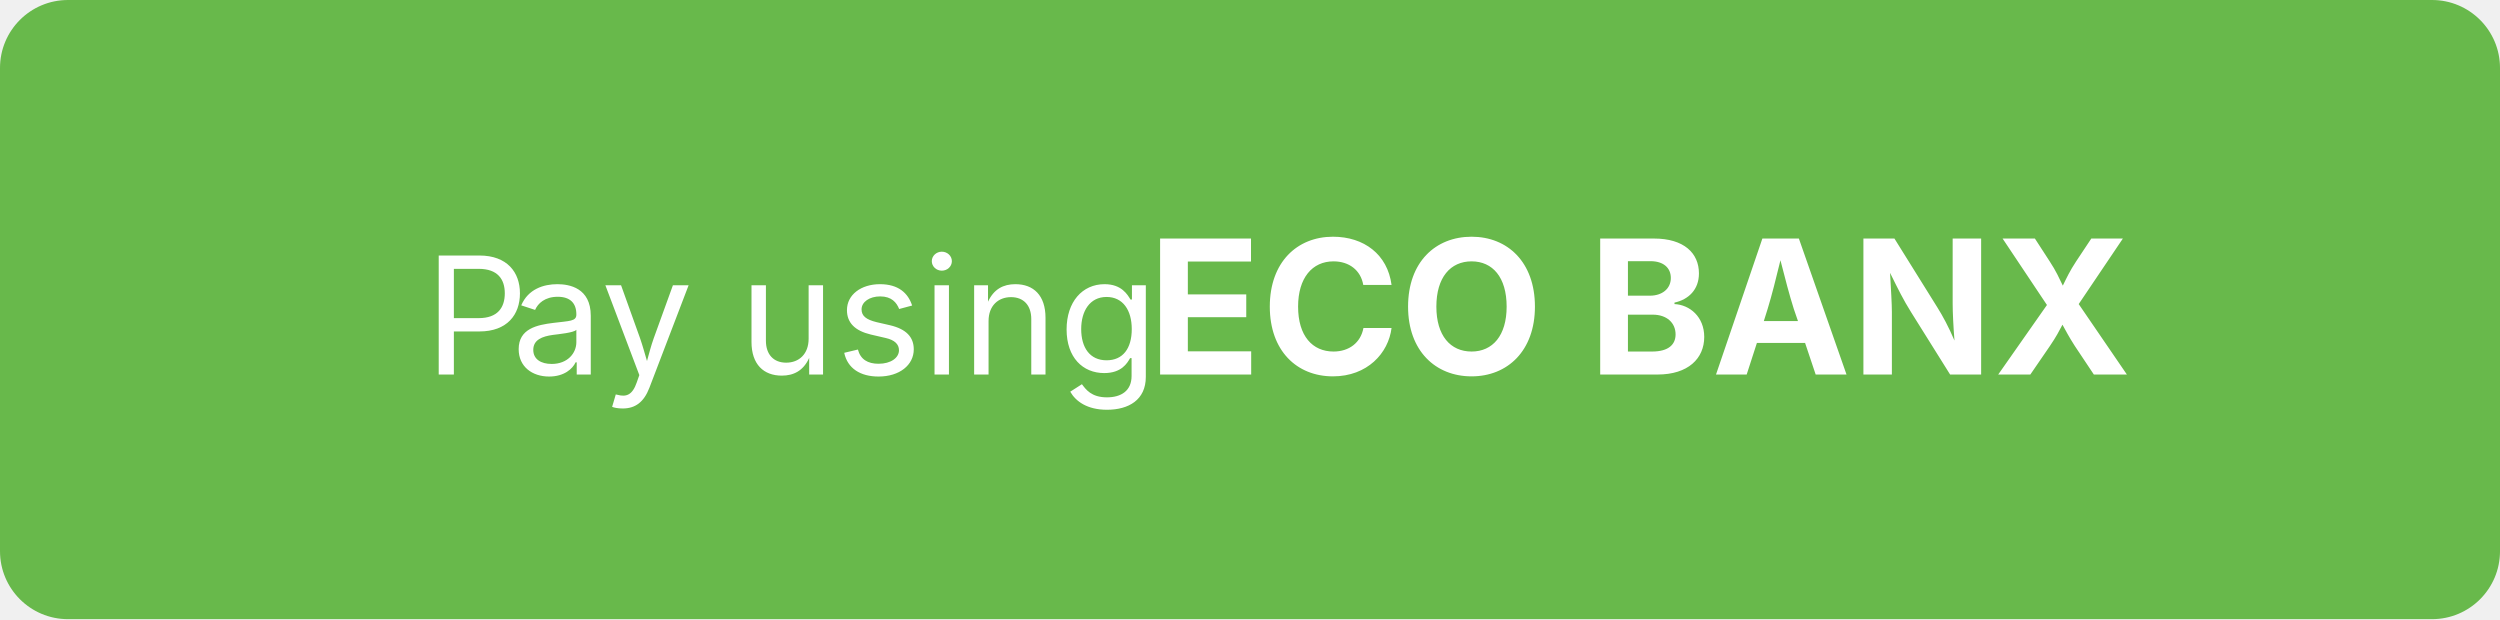
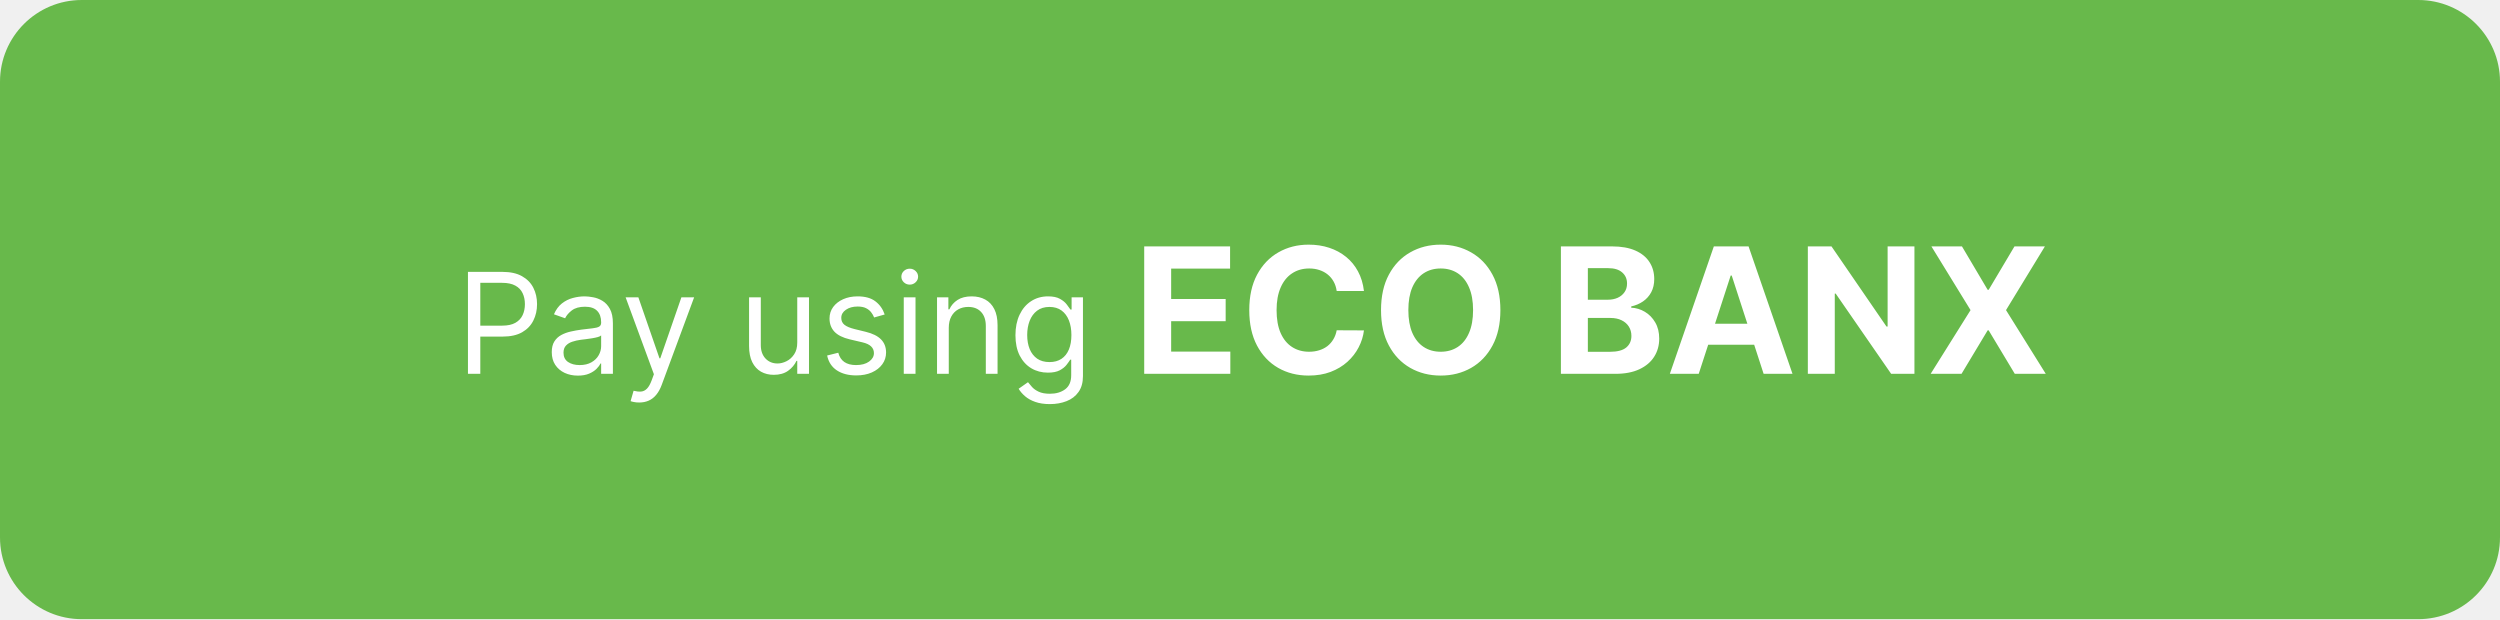
- <svg xmlns="http://www.w3.org/2000/svg" id="Layer_1" data-name="Layer 1" width="214" height="53" viewBox="0 0 214 53">
-   <defs>
-     <style>
-       .cls-1 {
-         letter-spacing: -.04em;
-       }
- 
-       .cls-1, .cls-2 {
-         font-size: 14px;
-       }
- 
-       .cls-1, .cls-2, .cls-3 {
-         font-family: SFProDisplay-Regular, 'SF Pro Display';
-       }
- 
-       .cls-4 {
-         fill: #fff;
-       }
- 
-       .cls-3 {
-         font-size: 14.47px;
-       }
- 
-       .cls-5 {
-         font-family: SFProDisplay-Bold, 'SF Pro Display';
-         font-size: 16px;
-         font-weight: 700;
-       }
- 
-       .cls-6 {
-         fill: #68b94b;
-       }
-     </style>
-   </defs>
-   <rect class="cls-6" width="214" height="53" rx="5.82" ry="5.82" />
-   <text class="cls-4" transform="translate(36.32 32.06)">
-     <tspan class="cls-1" x="0" y="0">P</tspan>
-     <tspan class="cls-2" x="7.47" y="0">ay using</tspan>
-     <tspan class="cls-3" x="55.99" y="0" xml:space="preserve">  </tspan>
-     <tspan class="cls-5" x="61.92" y="0">ECO BANX</tspan>
-   </text>
+ <svg xmlns="http://www.w3.org/2000/svg" width="214" height="53" viewBox="0 0 214 53" fill="none">
+   <rect width="214" height="53" rx="7" fill="#68B94B" />
+   <path d="M40.057 32V23.273H43.006C43.69 23.273 44.25 23.396 44.685 23.643C45.122 23.888 45.446 24.219 45.656 24.636C45.867 25.054 45.972 25.52 45.972 26.034C45.972 26.548 45.867 27.016 45.656 27.436C45.449 27.857 45.128 28.192 44.693 28.442C44.258 28.689 43.702 28.812 43.023 28.812H40.909V27.875H42.989C43.457 27.875 43.834 27.794 44.118 27.632C44.402 27.47 44.608 27.251 44.736 26.976C44.867 26.697 44.932 26.384 44.932 26.034C44.932 25.685 44.867 25.372 44.736 25.097C44.608 24.821 44.401 24.605 44.114 24.449C43.827 24.29 43.446 24.21 42.972 24.21H41.114V32H40.057ZM49.464 32.153C49.049 32.153 48.673 32.075 48.334 31.919C47.996 31.76 47.728 31.531 47.529 31.233C47.33 30.932 47.231 30.568 47.231 30.142C47.231 29.767 47.305 29.463 47.452 29.23C47.6 28.994 47.798 28.81 48.045 28.676C48.292 28.543 48.565 28.443 48.863 28.378C49.164 28.31 49.467 28.256 49.771 28.216C50.168 28.165 50.491 28.126 50.738 28.101C50.988 28.072 51.17 28.026 51.283 27.96C51.4 27.895 51.458 27.781 51.458 27.619V27.585C51.458 27.165 51.343 26.838 51.113 26.605C50.886 26.372 50.541 26.256 50.077 26.256C49.597 26.256 49.221 26.361 48.948 26.571C48.675 26.781 48.484 27.006 48.373 27.244L47.418 26.903C47.589 26.506 47.816 26.196 48.1 25.974C48.387 25.75 48.7 25.594 49.038 25.506C49.379 25.415 49.714 25.369 50.043 25.369C50.254 25.369 50.495 25.395 50.768 25.446C51.043 25.494 51.309 25.595 51.565 25.749C51.823 25.902 52.038 26.134 52.208 26.443C52.379 26.753 52.464 27.168 52.464 27.688V32H51.458V31.114H51.407C51.339 31.256 51.225 31.408 51.066 31.57C50.907 31.732 50.695 31.869 50.431 31.983C50.167 32.097 49.844 32.153 49.464 32.153ZM49.617 31.25C50.015 31.25 50.35 31.172 50.623 31.016C50.898 30.859 51.106 30.658 51.245 30.41C51.387 30.163 51.458 29.903 51.458 29.631V28.71C51.416 28.761 51.322 28.808 51.177 28.851C51.035 28.891 50.87 28.926 50.682 28.957C50.498 28.986 50.318 29.011 50.141 29.034C49.968 29.054 49.827 29.071 49.719 29.085C49.458 29.119 49.214 29.175 48.986 29.251C48.762 29.325 48.58 29.438 48.441 29.588C48.305 29.736 48.236 29.938 48.236 30.193C48.236 30.543 48.366 30.807 48.624 30.986C48.886 31.162 49.217 31.25 49.617 31.25ZM54.713 34.455C54.542 34.455 54.39 34.44 54.257 34.412C54.123 34.386 54.031 34.361 53.98 34.335L54.235 33.449C54.48 33.511 54.696 33.534 54.883 33.517C55.071 33.5 55.237 33.416 55.382 33.266C55.529 33.118 55.664 32.878 55.787 32.545L55.974 32.034L53.554 25.454H54.645L56.451 30.671H56.52L58.326 25.454H59.417L56.639 32.955C56.514 33.293 56.359 33.572 56.174 33.794C55.99 34.019 55.775 34.185 55.531 34.293C55.289 34.401 55.017 34.455 54.713 34.455ZM68.245 29.324V25.454H69.25V32H68.245V30.892H68.177C68.023 31.224 67.784 31.507 67.461 31.74C67.137 31.97 66.728 32.085 66.233 32.085C65.824 32.085 65.461 31.996 65.142 31.817C64.824 31.635 64.574 31.362 64.392 30.999C64.211 30.632 64.12 30.171 64.12 29.614V25.454H65.125V29.546C65.125 30.023 65.259 30.403 65.526 30.688C65.796 30.972 66.14 31.114 66.557 31.114C66.807 31.114 67.061 31.05 67.32 30.922C67.581 30.794 67.8 30.598 67.976 30.334C68.155 30.07 68.245 29.733 68.245 29.324ZM75.729 26.921L74.825 27.176C74.769 27.026 74.685 26.879 74.574 26.737C74.466 26.592 74.318 26.473 74.131 26.379C73.943 26.285 73.703 26.239 73.41 26.239C73.01 26.239 72.676 26.331 72.409 26.516C72.145 26.697 72.013 26.929 72.013 27.21C72.013 27.46 72.104 27.658 72.285 27.803C72.467 27.947 72.751 28.068 73.138 28.165L74.109 28.403C74.695 28.546 75.131 28.763 75.418 29.055C75.704 29.345 75.848 29.719 75.848 30.176C75.848 30.551 75.74 30.886 75.524 31.182C75.311 31.477 75.013 31.71 74.629 31.881C74.246 32.051 73.8 32.136 73.291 32.136C72.624 32.136 72.071 31.991 71.633 31.702C71.196 31.412 70.919 30.989 70.803 30.432L71.757 30.193C71.848 30.546 72.02 30.81 72.273 30.986C72.528 31.162 72.862 31.25 73.274 31.25C73.743 31.25 74.115 31.151 74.391 30.952C74.669 30.75 74.808 30.509 74.808 30.227C74.808 30 74.729 29.81 74.57 29.656C74.41 29.5 74.166 29.384 73.837 29.307L72.746 29.051C72.146 28.909 71.706 28.689 71.425 28.391C71.146 28.09 71.007 27.713 71.007 27.261C71.007 26.892 71.111 26.565 71.318 26.281C71.528 25.997 71.814 25.774 72.175 25.612C72.538 25.45 72.95 25.369 73.41 25.369C74.058 25.369 74.567 25.511 74.936 25.796C75.308 26.079 75.572 26.454 75.729 26.921ZM77.362 32V25.454H78.368V32H77.362ZM77.873 24.364C77.677 24.364 77.508 24.297 77.366 24.163C77.227 24.03 77.157 23.869 77.157 23.682C77.157 23.494 77.227 23.334 77.366 23.2C77.508 23.067 77.677 23 77.873 23C78.069 23 78.237 23.067 78.376 23.2C78.518 23.334 78.589 23.494 78.589 23.682C78.589 23.869 78.518 24.03 78.376 24.163C78.237 24.297 78.069 24.364 77.873 24.364ZM81.215 28.062V32H80.21V25.454H81.181V26.477H81.266C81.42 26.145 81.653 25.878 81.965 25.676C82.278 25.472 82.681 25.369 83.175 25.369C83.619 25.369 84.006 25.46 84.339 25.642C84.671 25.821 84.93 26.094 85.114 26.46C85.299 26.824 85.391 27.284 85.391 27.841V32H84.386V27.909C84.386 27.395 84.252 26.994 83.985 26.707C83.718 26.418 83.352 26.273 82.886 26.273C82.565 26.273 82.278 26.342 82.025 26.482C81.775 26.621 81.577 26.824 81.433 27.091C81.288 27.358 81.215 27.682 81.215 28.062ZM89.871 34.591C89.385 34.591 88.968 34.528 88.618 34.403C88.269 34.281 87.978 34.119 87.745 33.918C87.515 33.719 87.331 33.506 87.195 33.278L87.996 32.716C88.087 32.835 88.202 32.972 88.341 33.125C88.481 33.281 88.671 33.416 88.912 33.53C89.157 33.646 89.476 33.705 89.871 33.705C90.4 33.705 90.836 33.577 91.179 33.321C91.523 33.065 91.695 32.665 91.695 32.119V30.79H91.61C91.536 30.909 91.431 31.057 91.294 31.233C91.161 31.406 90.968 31.561 90.715 31.697C90.465 31.831 90.127 31.898 89.701 31.898C89.172 31.898 88.698 31.773 88.277 31.523C87.86 31.273 87.529 30.909 87.284 30.432C87.043 29.954 86.922 29.375 86.922 28.693C86.922 28.023 87.04 27.439 87.276 26.942C87.512 26.442 87.84 26.055 88.26 25.783C88.681 25.507 89.166 25.369 89.718 25.369C90.144 25.369 90.482 25.44 90.732 25.582C90.985 25.722 91.178 25.881 91.311 26.06C91.448 26.236 91.553 26.381 91.627 26.494H91.729V25.454H92.701V32.188C92.701 32.75 92.573 33.207 92.317 33.56C92.064 33.915 91.723 34.175 91.294 34.34C90.868 34.507 90.394 34.591 89.871 34.591ZM89.837 30.994C90.24 30.994 90.581 30.902 90.86 30.717C91.138 30.533 91.35 30.267 91.495 29.921C91.64 29.574 91.712 29.159 91.712 28.676C91.712 28.204 91.641 27.788 91.499 27.428C91.357 27.067 91.147 26.784 90.868 26.579C90.59 26.375 90.246 26.273 89.837 26.273C89.411 26.273 89.056 26.381 88.772 26.597C88.49 26.812 88.279 27.102 88.137 27.466C87.998 27.829 87.928 28.233 87.928 28.676C87.928 29.131 87.999 29.533 88.141 29.882C88.286 30.229 88.499 30.501 88.78 30.7C89.064 30.896 89.416 30.994 89.837 30.994ZM97.944 32V21.091H105.295V22.992H100.251V25.592H104.917V27.494H100.251V30.098H105.316V32H97.944ZM116.754 24.91H114.421C114.378 24.608 114.291 24.34 114.16 24.106C114.029 23.868 113.86 23.666 113.654 23.499C113.448 23.332 113.21 23.204 112.94 23.115C112.674 23.026 112.384 22.982 112.072 22.982C111.507 22.982 111.016 23.122 110.597 23.403C110.177 23.68 109.853 24.084 109.622 24.617C109.391 25.146 109.275 25.789 109.275 26.546C109.275 27.323 109.391 27.977 109.622 28.506C109.856 29.035 110.183 29.434 110.602 29.704C111.021 29.974 111.506 30.109 112.056 30.109C112.365 30.109 112.651 30.068 112.914 29.986C113.18 29.905 113.416 29.786 113.622 29.63C113.828 29.47 113.998 29.276 114.133 29.049C114.272 28.822 114.368 28.562 114.421 28.271L116.754 28.282C116.694 28.783 116.543 29.266 116.301 29.731C116.063 30.192 115.742 30.606 115.337 30.972C114.936 31.334 114.457 31.622 113.899 31.835C113.345 32.044 112.718 32.149 112.019 32.149C111.046 32.149 110.176 31.929 109.409 31.489C108.645 31.048 108.041 30.411 107.598 29.576C107.157 28.742 106.937 27.732 106.937 26.546C106.937 25.356 107.161 24.344 107.608 23.509C108.056 22.675 108.663 22.039 109.43 21.602C110.197 21.162 111.06 20.942 112.019 20.942C112.651 20.942 113.237 21.03 113.777 21.208C114.32 21.386 114.801 21.645 115.22 21.986C115.639 22.323 115.98 22.737 116.243 23.227C116.509 23.717 116.68 24.278 116.754 24.91ZM128.433 26.546C128.433 27.735 128.207 28.747 127.756 29.582C127.309 30.416 126.698 31.054 125.924 31.494C125.153 31.931 124.287 32.149 123.325 32.149C122.355 32.149 121.485 31.929 120.715 31.489C119.944 31.048 119.335 30.411 118.888 29.576C118.44 28.742 118.216 27.732 118.216 26.546C118.216 25.356 118.44 24.344 118.888 23.509C119.335 22.675 119.944 22.039 120.715 21.602C121.485 21.162 122.355 20.942 123.325 20.942C124.287 20.942 125.153 21.162 125.924 21.602C126.698 22.039 127.309 22.675 127.756 23.509C128.207 24.344 128.433 25.356 128.433 26.546ZM126.095 26.546C126.095 25.775 125.979 25.125 125.748 24.596C125.521 24.067 125.2 23.666 124.784 23.392C124.369 23.119 123.882 22.982 123.325 22.982C122.767 22.982 122.281 23.119 121.865 23.392C121.45 23.666 121.127 24.067 120.896 24.596C120.668 25.125 120.555 25.775 120.555 26.546C120.555 27.316 120.668 27.966 120.896 28.495C121.127 29.024 121.45 29.425 121.865 29.699C122.281 29.972 122.767 30.109 123.325 30.109C123.882 30.109 124.369 29.972 124.784 29.699C125.2 29.425 125.521 29.024 125.748 28.495C125.979 27.966 126.095 27.316 126.095 26.546ZM133.613 32V21.091H137.981C138.784 21.091 139.453 21.21 139.989 21.448C140.525 21.686 140.929 22.016 141.198 22.439C141.468 22.858 141.603 23.341 141.603 23.887C141.603 24.314 141.518 24.688 141.348 25.011C141.177 25.331 140.943 25.594 140.644 25.8C140.35 26.002 140.012 26.146 139.632 26.231V26.338C140.048 26.355 140.437 26.473 140.799 26.689C141.165 26.906 141.461 27.209 141.688 27.6C141.916 27.987 142.029 28.449 142.029 28.985C142.029 29.564 141.886 30.081 141.598 30.535C141.314 30.986 140.893 31.343 140.335 31.606C139.778 31.869 139.091 32 138.274 32H133.613ZM135.92 30.114H137.8C138.443 30.114 138.911 29.992 139.206 29.747C139.501 29.498 139.648 29.168 139.648 28.756C139.648 28.454 139.576 28.188 139.43 27.957C139.284 27.726 139.077 27.545 138.807 27.414C138.54 27.282 138.223 27.217 137.853 27.217H135.92V30.114ZM135.92 25.656H137.63C137.946 25.656 138.226 25.601 138.471 25.491C138.72 25.377 138.915 25.217 139.057 25.011C139.203 24.805 139.275 24.559 139.275 24.271C139.275 23.877 139.135 23.559 138.855 23.317C138.578 23.076 138.184 22.955 137.672 22.955H135.92V25.656ZM145.411 32H142.939L146.705 21.091H149.677L153.438 32H150.966L148.234 23.584H148.148L145.411 32ZM145.256 27.712H151.094V29.512H145.256V27.712ZM163.876 21.091V32H161.883L157.137 25.134H157.057V32H154.751V21.091H156.775L161.484 27.952H161.58V21.091H163.876ZM167.944 21.091L170.144 24.809H170.229L172.44 21.091H175.044L171.715 26.546L175.119 32H172.466L170.229 28.277H170.144L167.907 32H165.264L168.679 26.546L165.328 21.091H167.944Z" fill="white" />
</svg>
